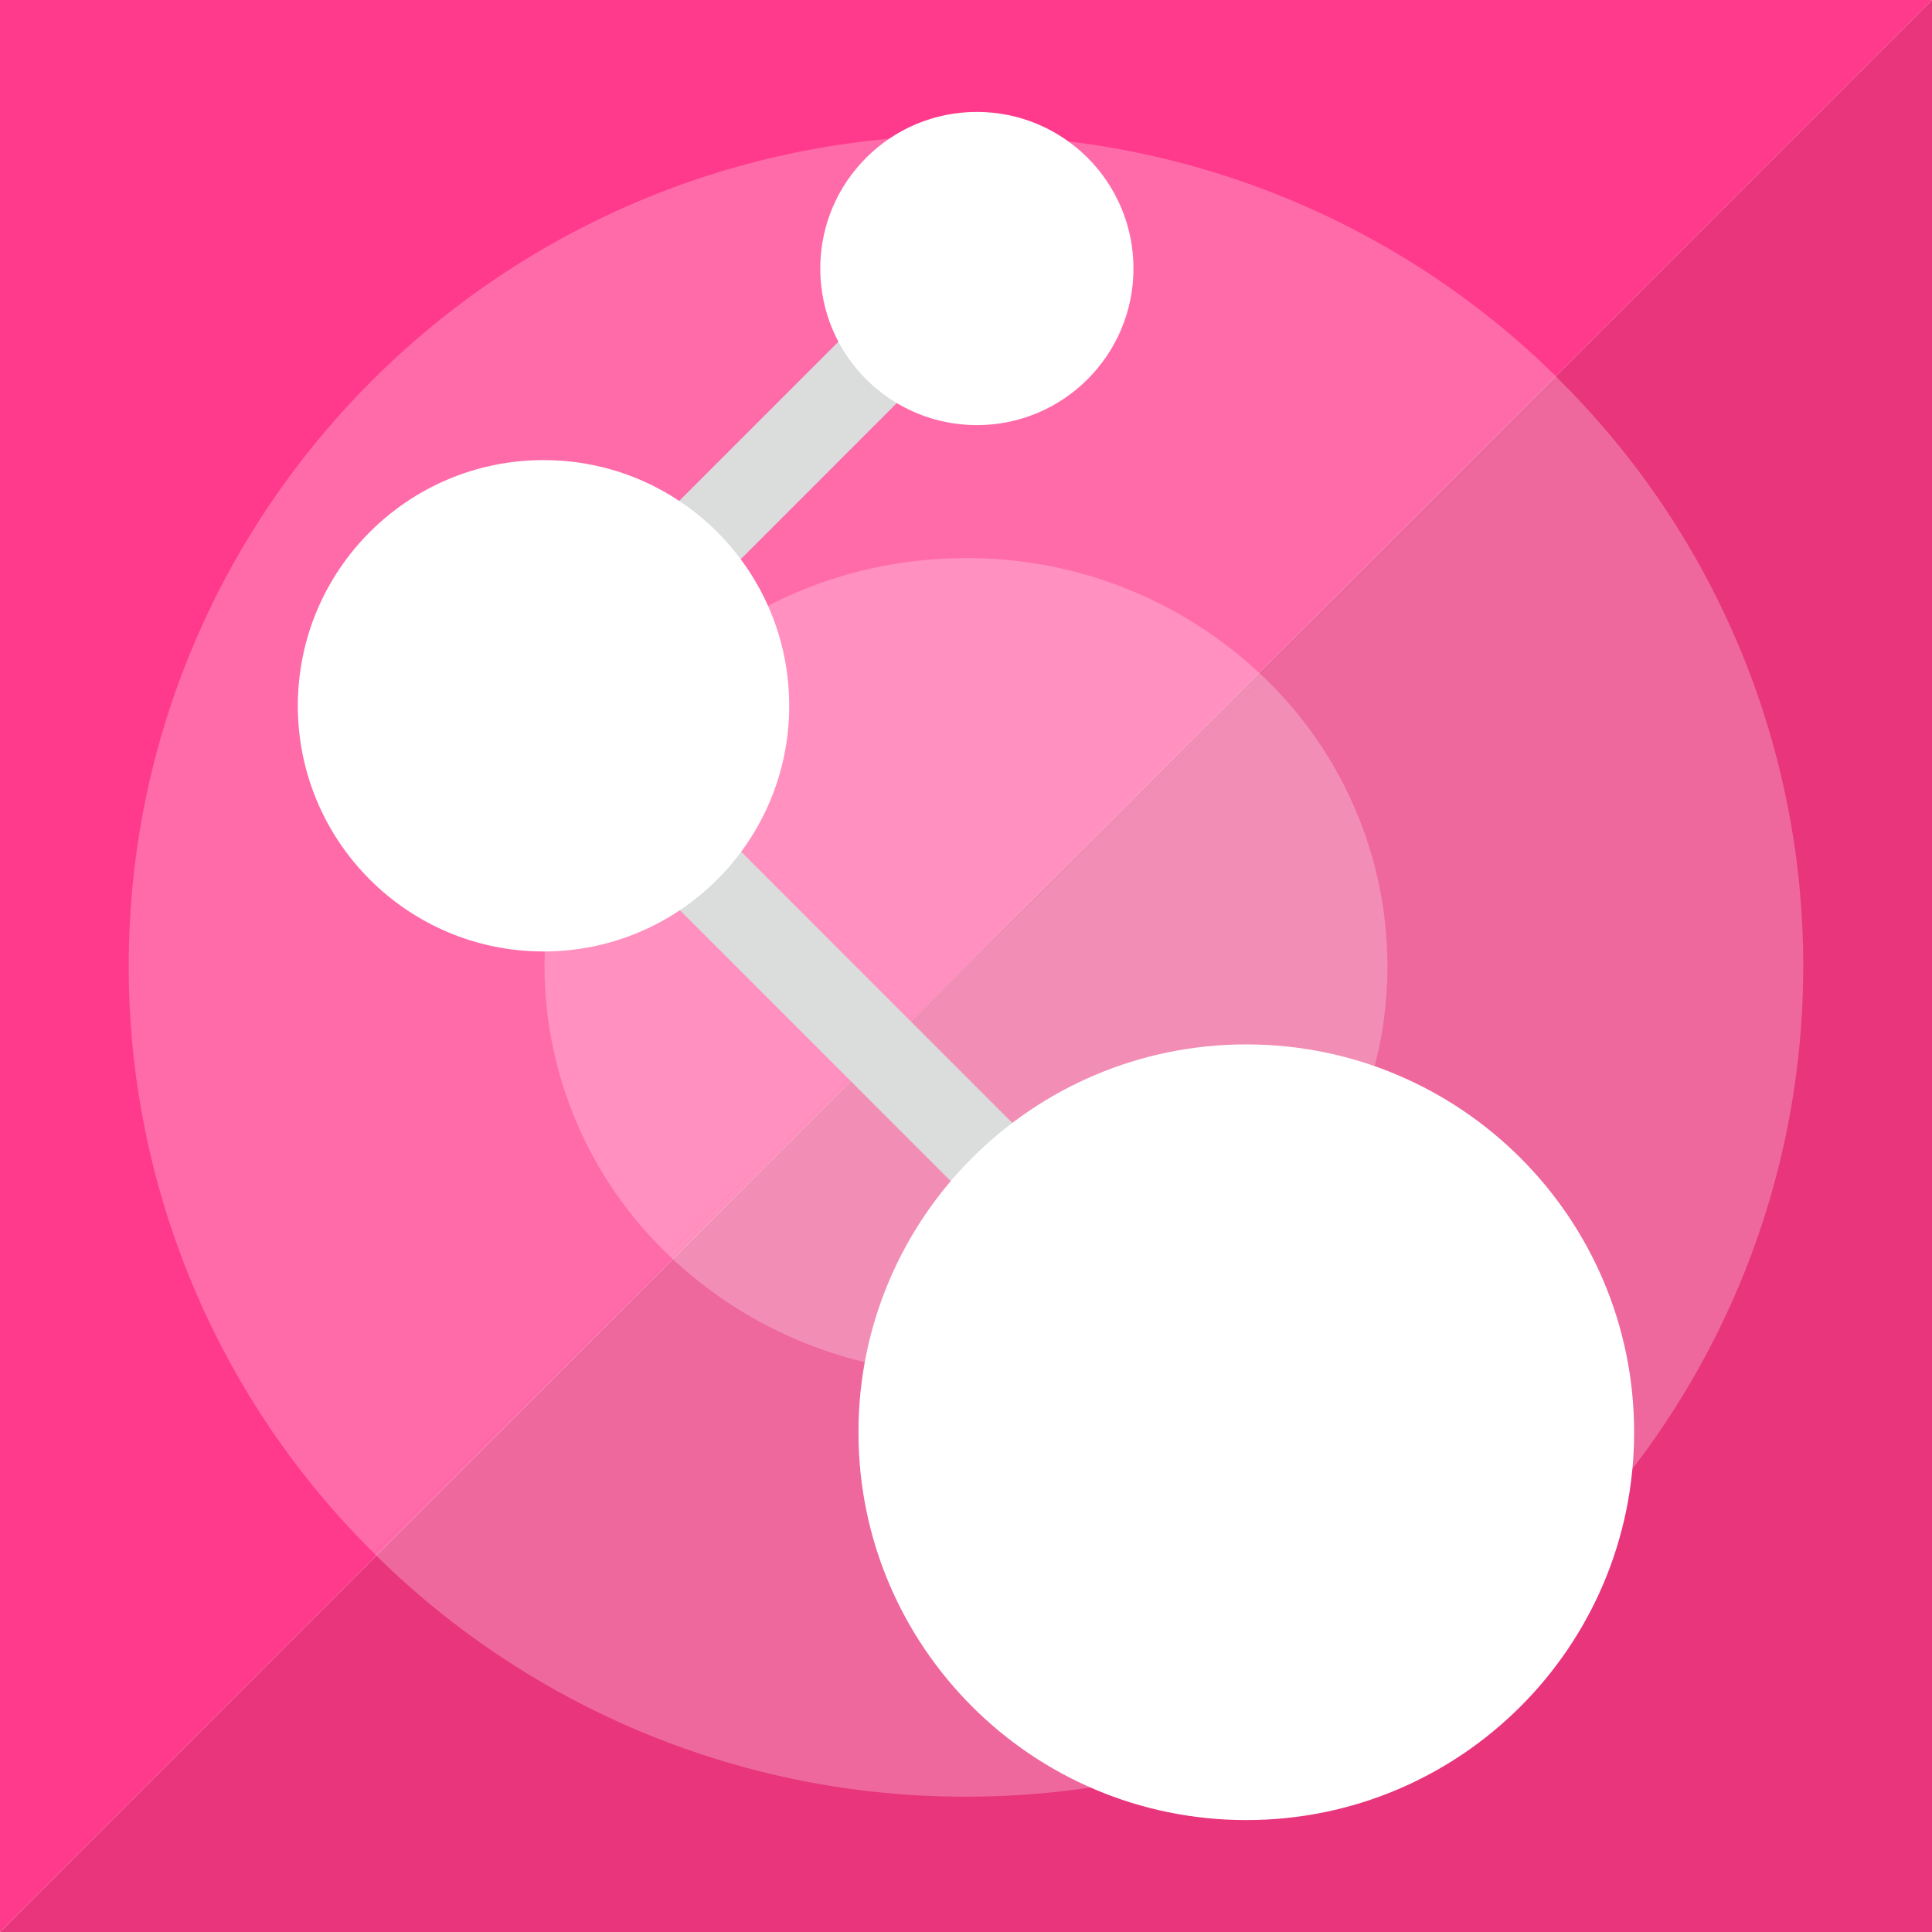
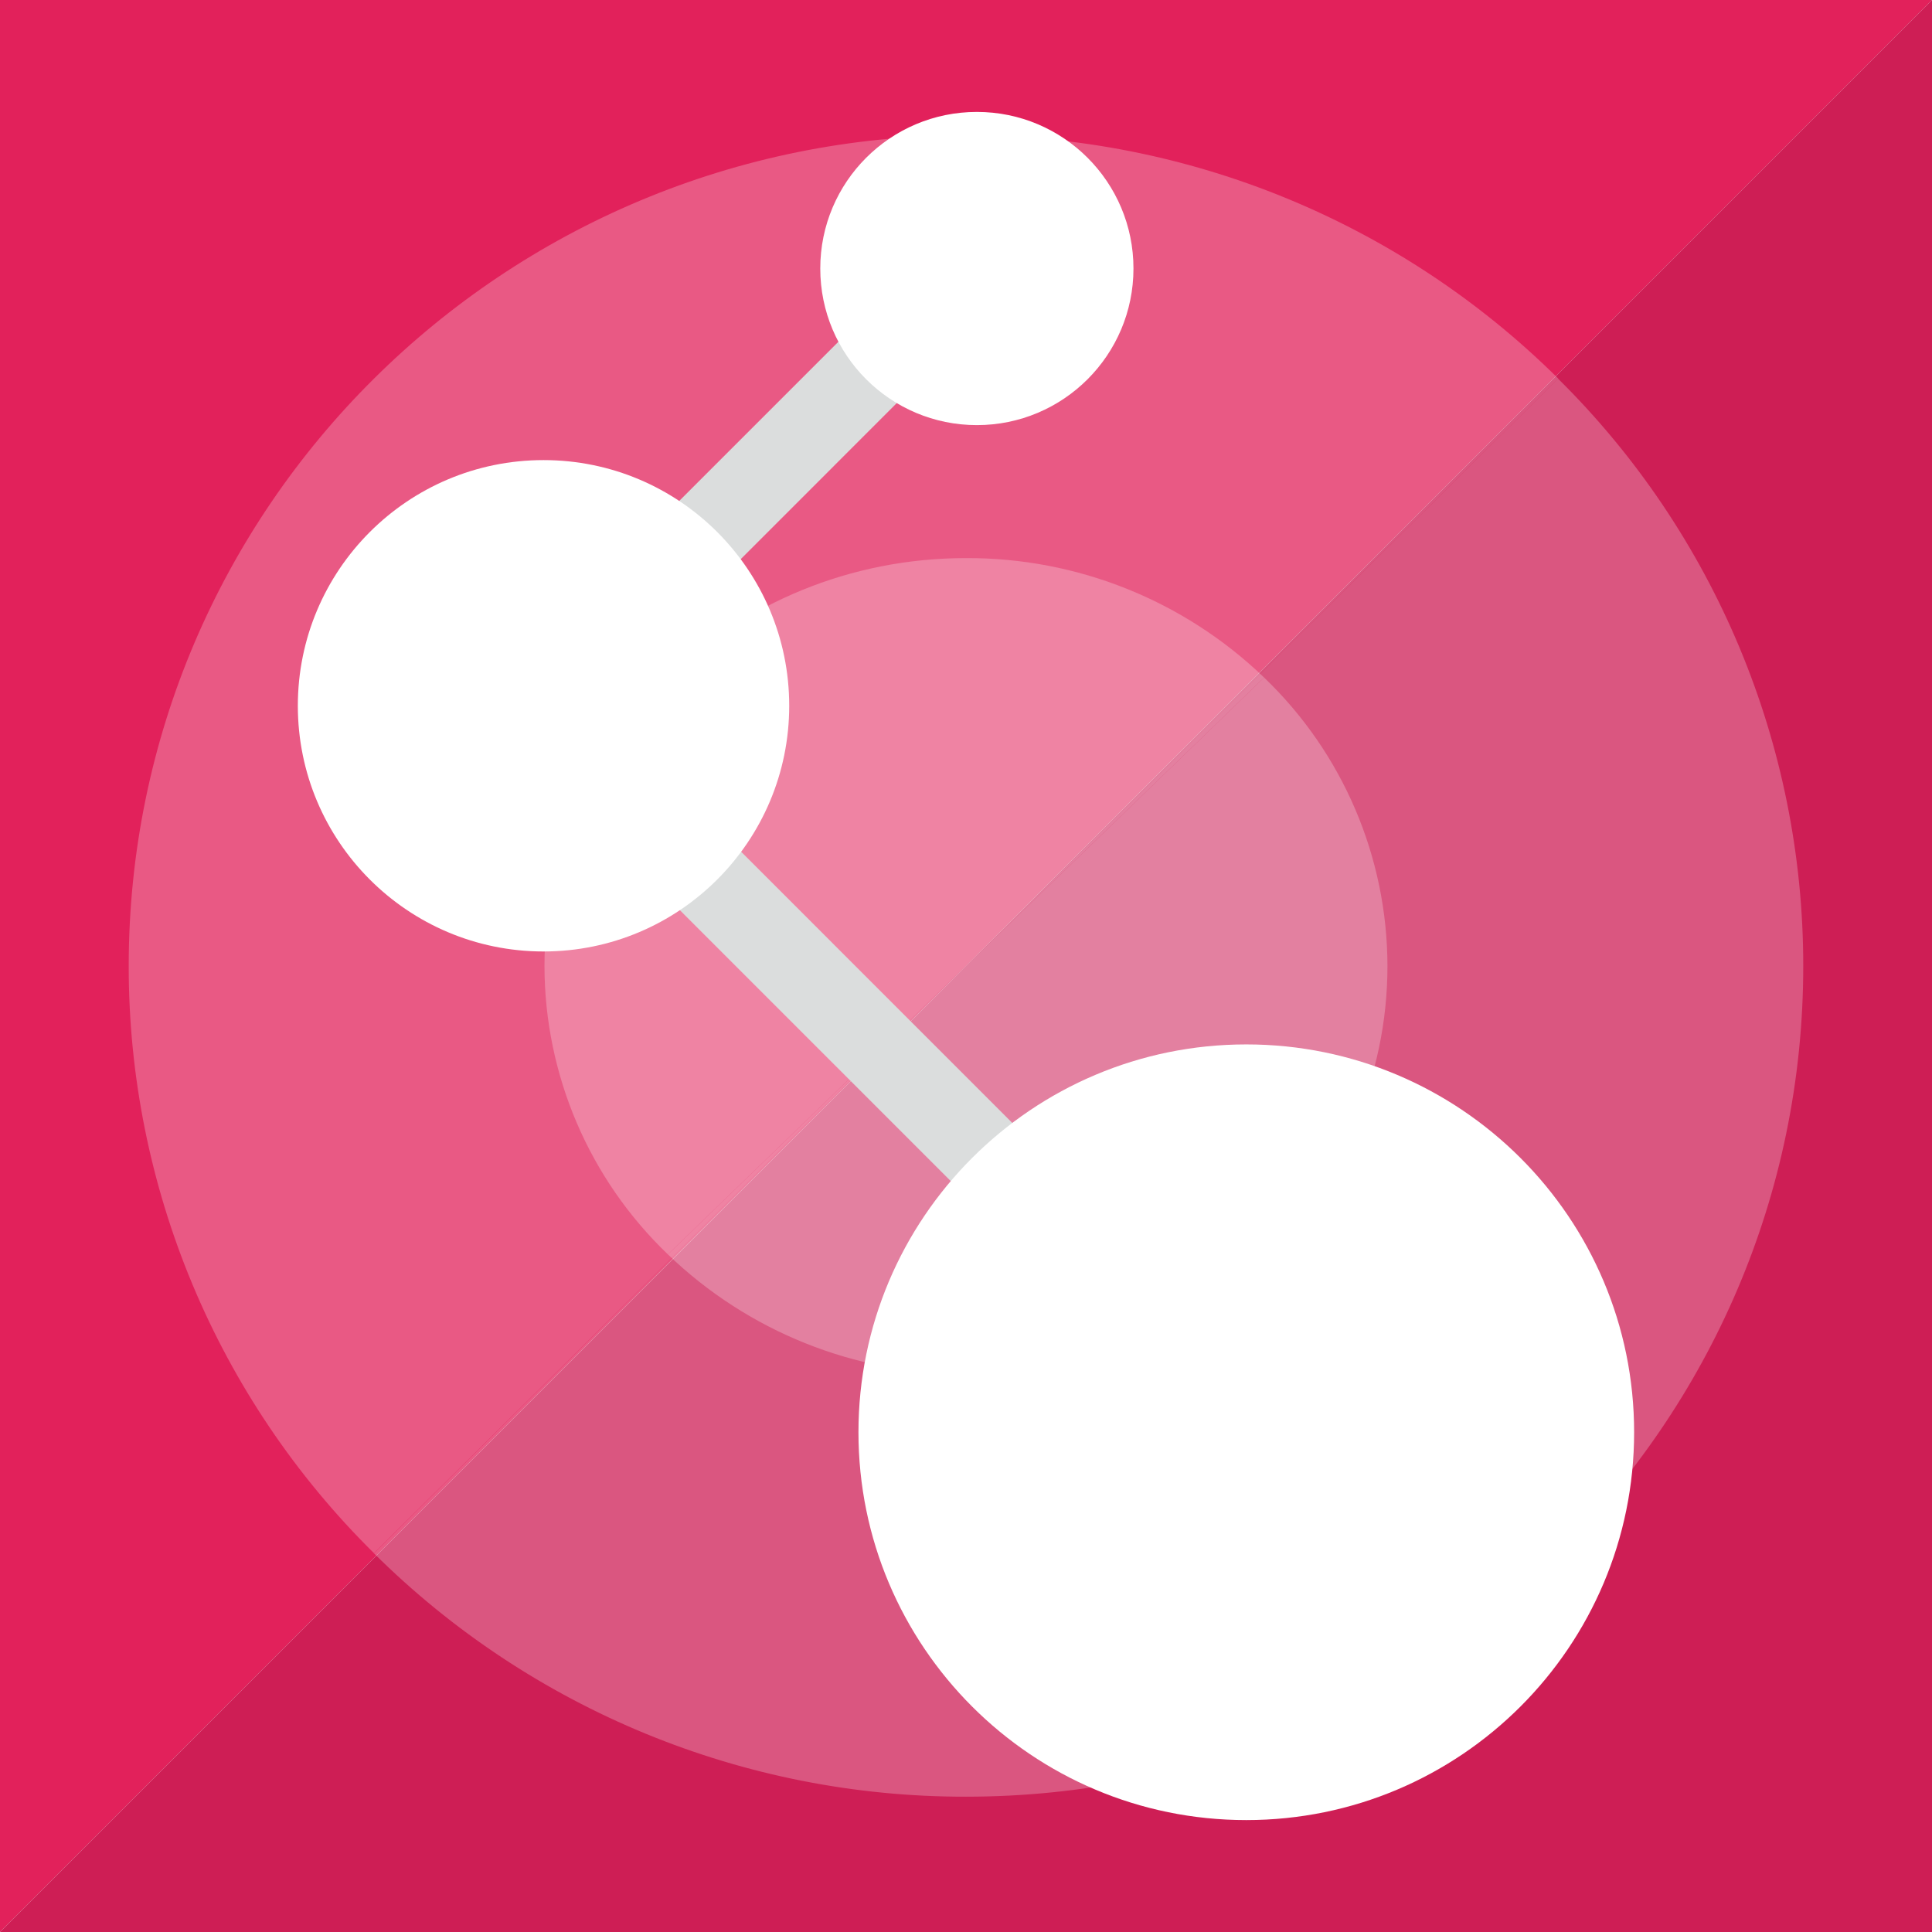
<svg xmlns="http://www.w3.org/2000/svg" viewBox="0 0 512 512">
  <defs>
-     <style>.cls-1{fill:none;}.cls-2{clip-path:url(#clip-path);}.cls-3{fill:#ff3a8c;}.cls-4{fill:#e8357c;}.cls-5{opacity:0.25;}.cls-6{fill:#fff;}.cls-7{fill:#dbdddd;}</style>
+     <style>.cls-1{fill:none;}.cls-2{clip-path:url(#clip-path);}.cls-3{fill:#e2215b;}.cls-4{fill:#ce1e55;}.cls-5{opacity:0.25;}.cls-6{fill:#fff;}.cls-7{fill:#dbdddd;}</style>
    <clipPath id="clip-path">
      <rect class="cls-1" width="512" height="512" />
    </clipPath>
  </defs>
  <g id="Layer_3" data-name="Layer 3">
    <g class="cls-2">
      <path class="cls-3" d="M-.58,512.57C-14,433.77-26.36-8.17,6.91-12.61,199-38.23,433.06-33.21,512.58-.58" />
      <path class="cls-4" d="M512.58-.58c141.7,141.71,141.7,371.45,0,513.15s-371.45,141.7-513.15,0" />
      <g class="cls-5">
        <path class="cls-6" d="M256,35.86C133.48,35.86,34.11,134.43,34.11,256a218.39,218.39,0,0,0,65,155.61L412.95,100.32A222.23,222.23,0,0,0,256,35.86" />
        <path class="cls-6" d="M99.1,411.65A222.14,222.14,0,0,0,256,476.14c122.54,0,221.88-98.57,221.88-220.14a218.64,218.64,0,0,0-65-155.67Z" />
      </g>
      <g class="cls-5">
        <path class="cls-6" d="M256,147.9c-61.7,0-111.71,48.4-111.71,108.1A106,106,0,0,0,177,332.43L335,179.55a113.27,113.27,0,0,0-79-31.65" />
        <path class="cls-6" d="M177,332.43a113.27,113.27,0,0,0,79,31.67c61.69,0,111.69-48.4,111.69-108.1A106.08,106.08,0,0,0,335,179.56Z" />
      </g>
      <rect class="cls-7" x="70.25" y="133.48" width="240.97" height="8.79" transform="translate(-41.6 175.45) rotate(-45.05)" />
      <polygon class="cls-7" points="108.66 235.82 92.78 219.98 272.81 39.94 288.69 55.78 108.66 235.82" />
      <polygon class="cls-7" points="305.17 344.15 298.95 350.36 128.59 179.97 134.79 173.74 305.17 344.15" />
      <polygon class="cls-7" points="298.94 359.99 118.95 179.97 134.79 164.09 314.82 344.15 298.94 359.99" />
      <circle class="cls-6" cx="258.88" cy="71.16" r="41.5" />
      <circle class="cls-6" cx="144.04" cy="187.04" r="65.11" />
      <circle class="cls-6" cx="330.28" cy="379.56" r="102.78" />
    </g>
    <rect class="cls-1" width="512" height="512" rx="90" ry="90" />
  </g>
</svg>
